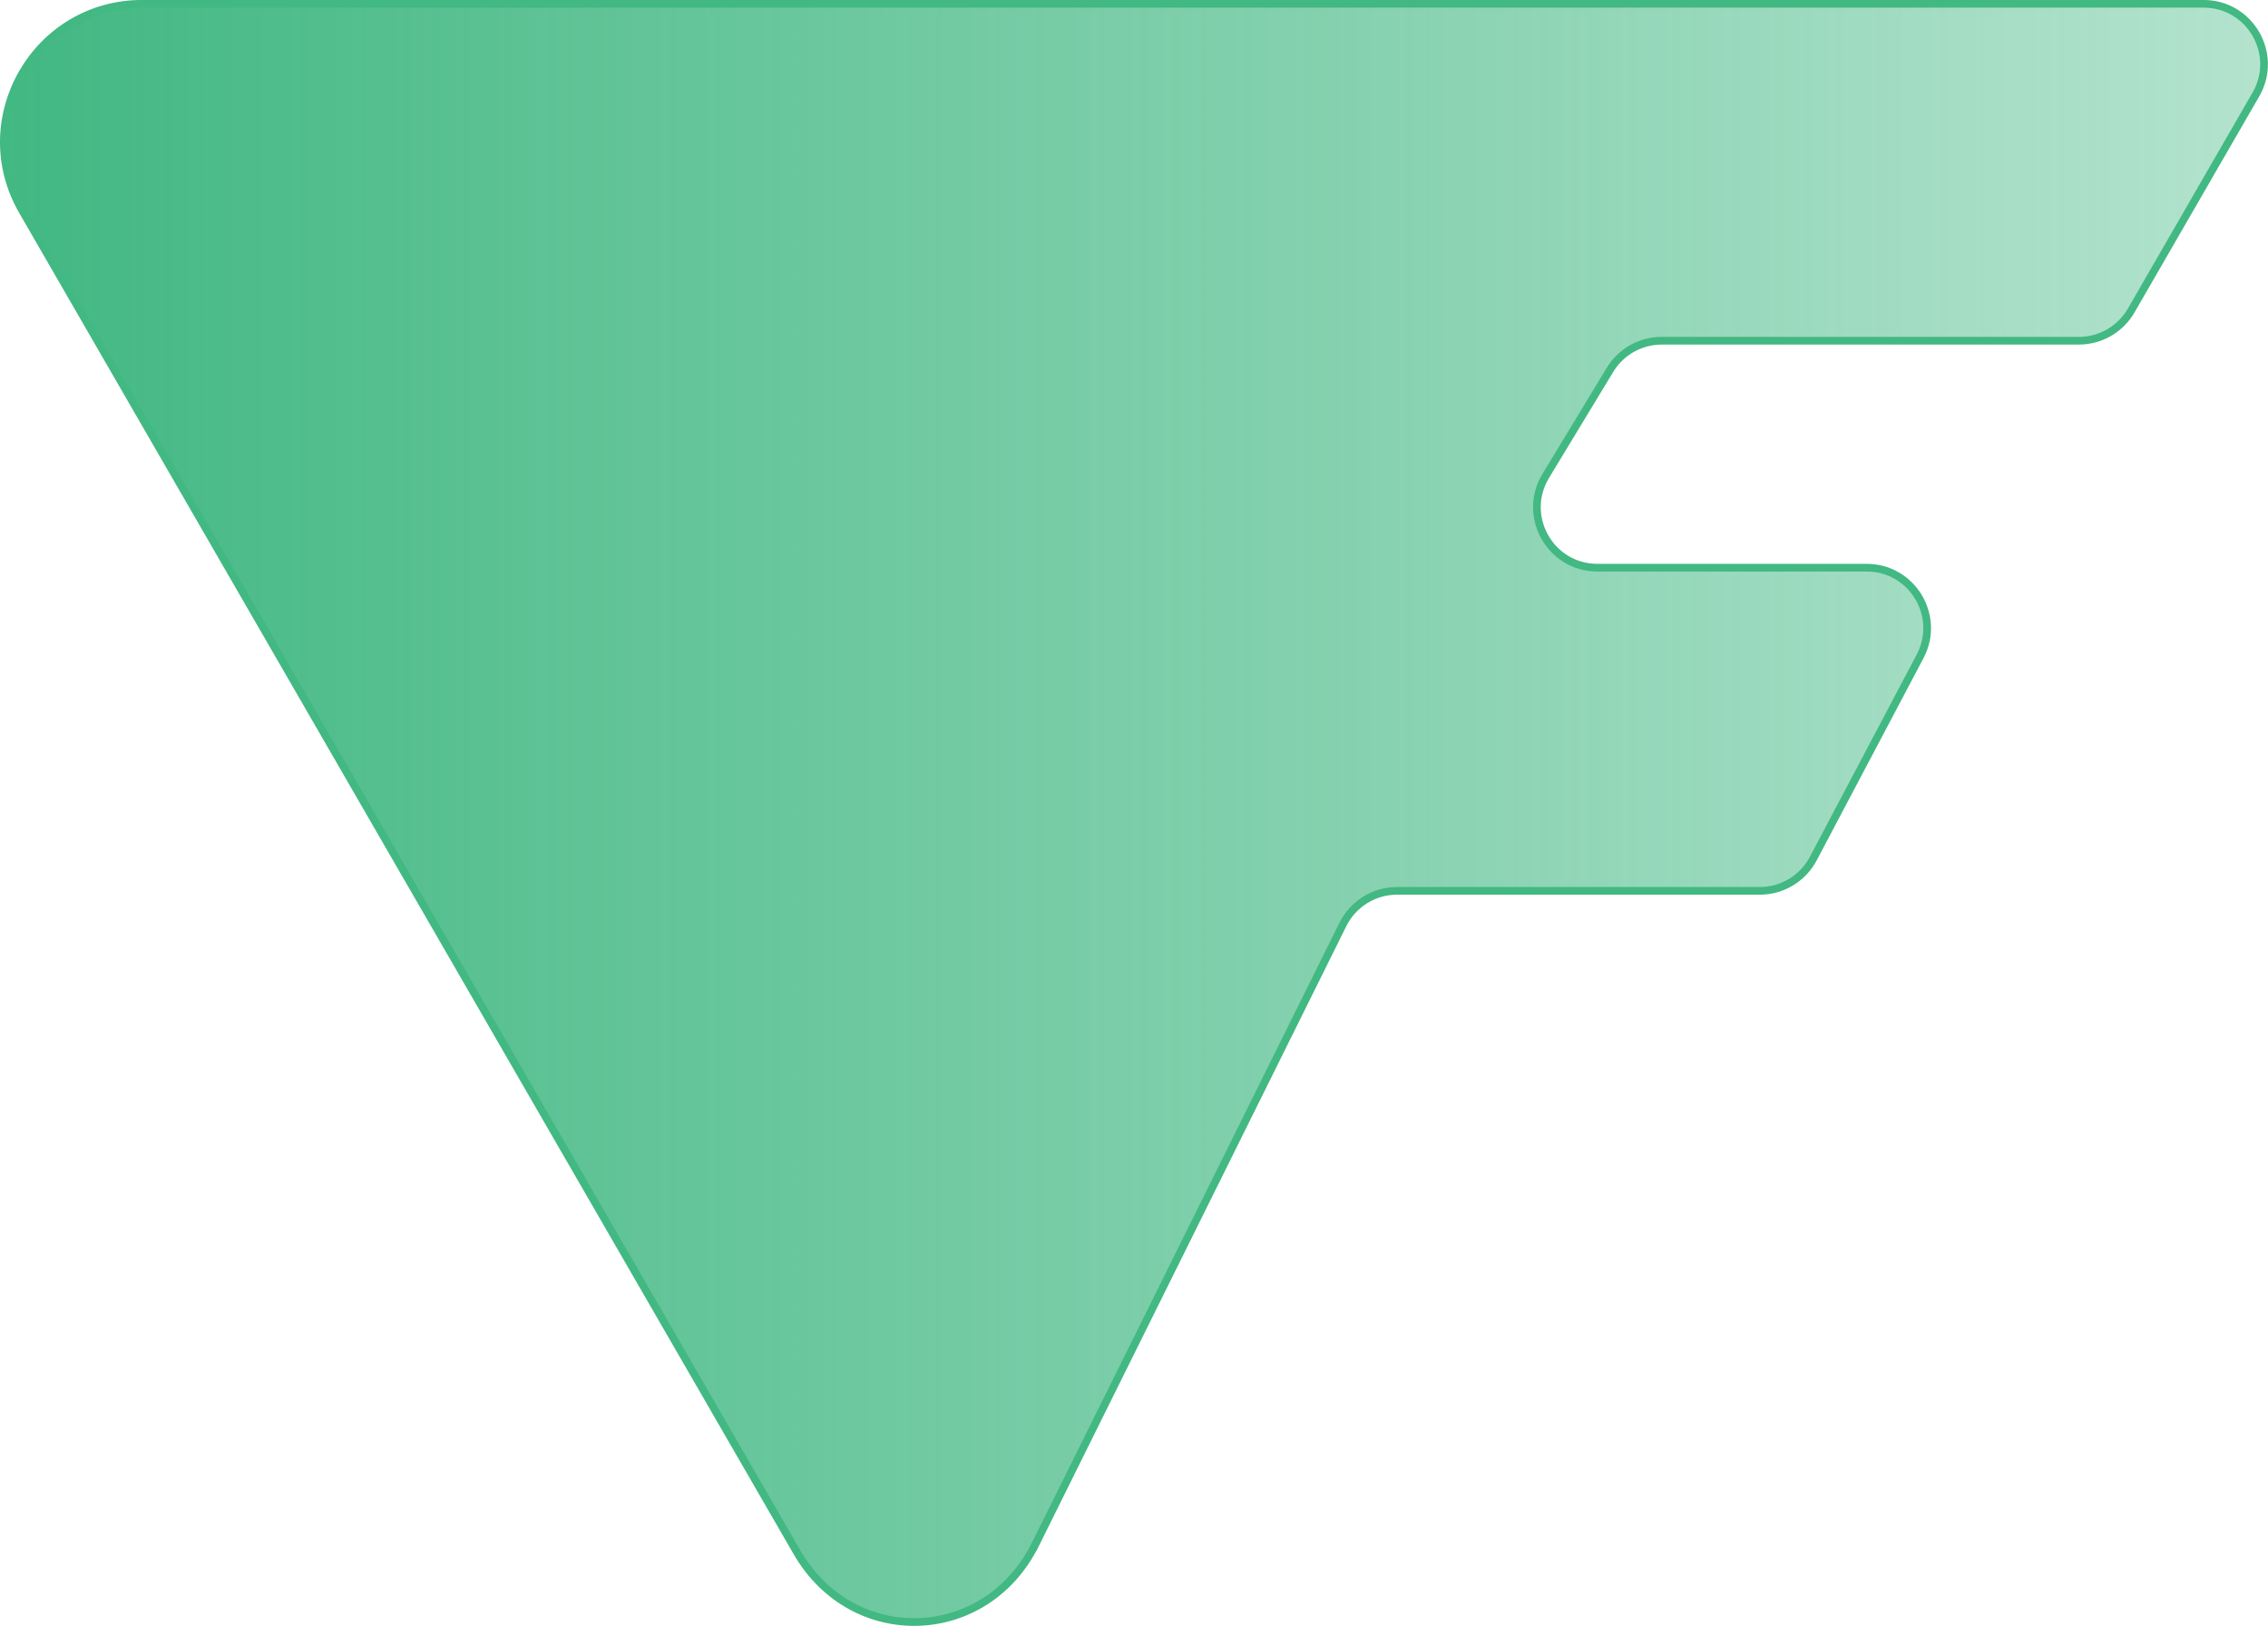
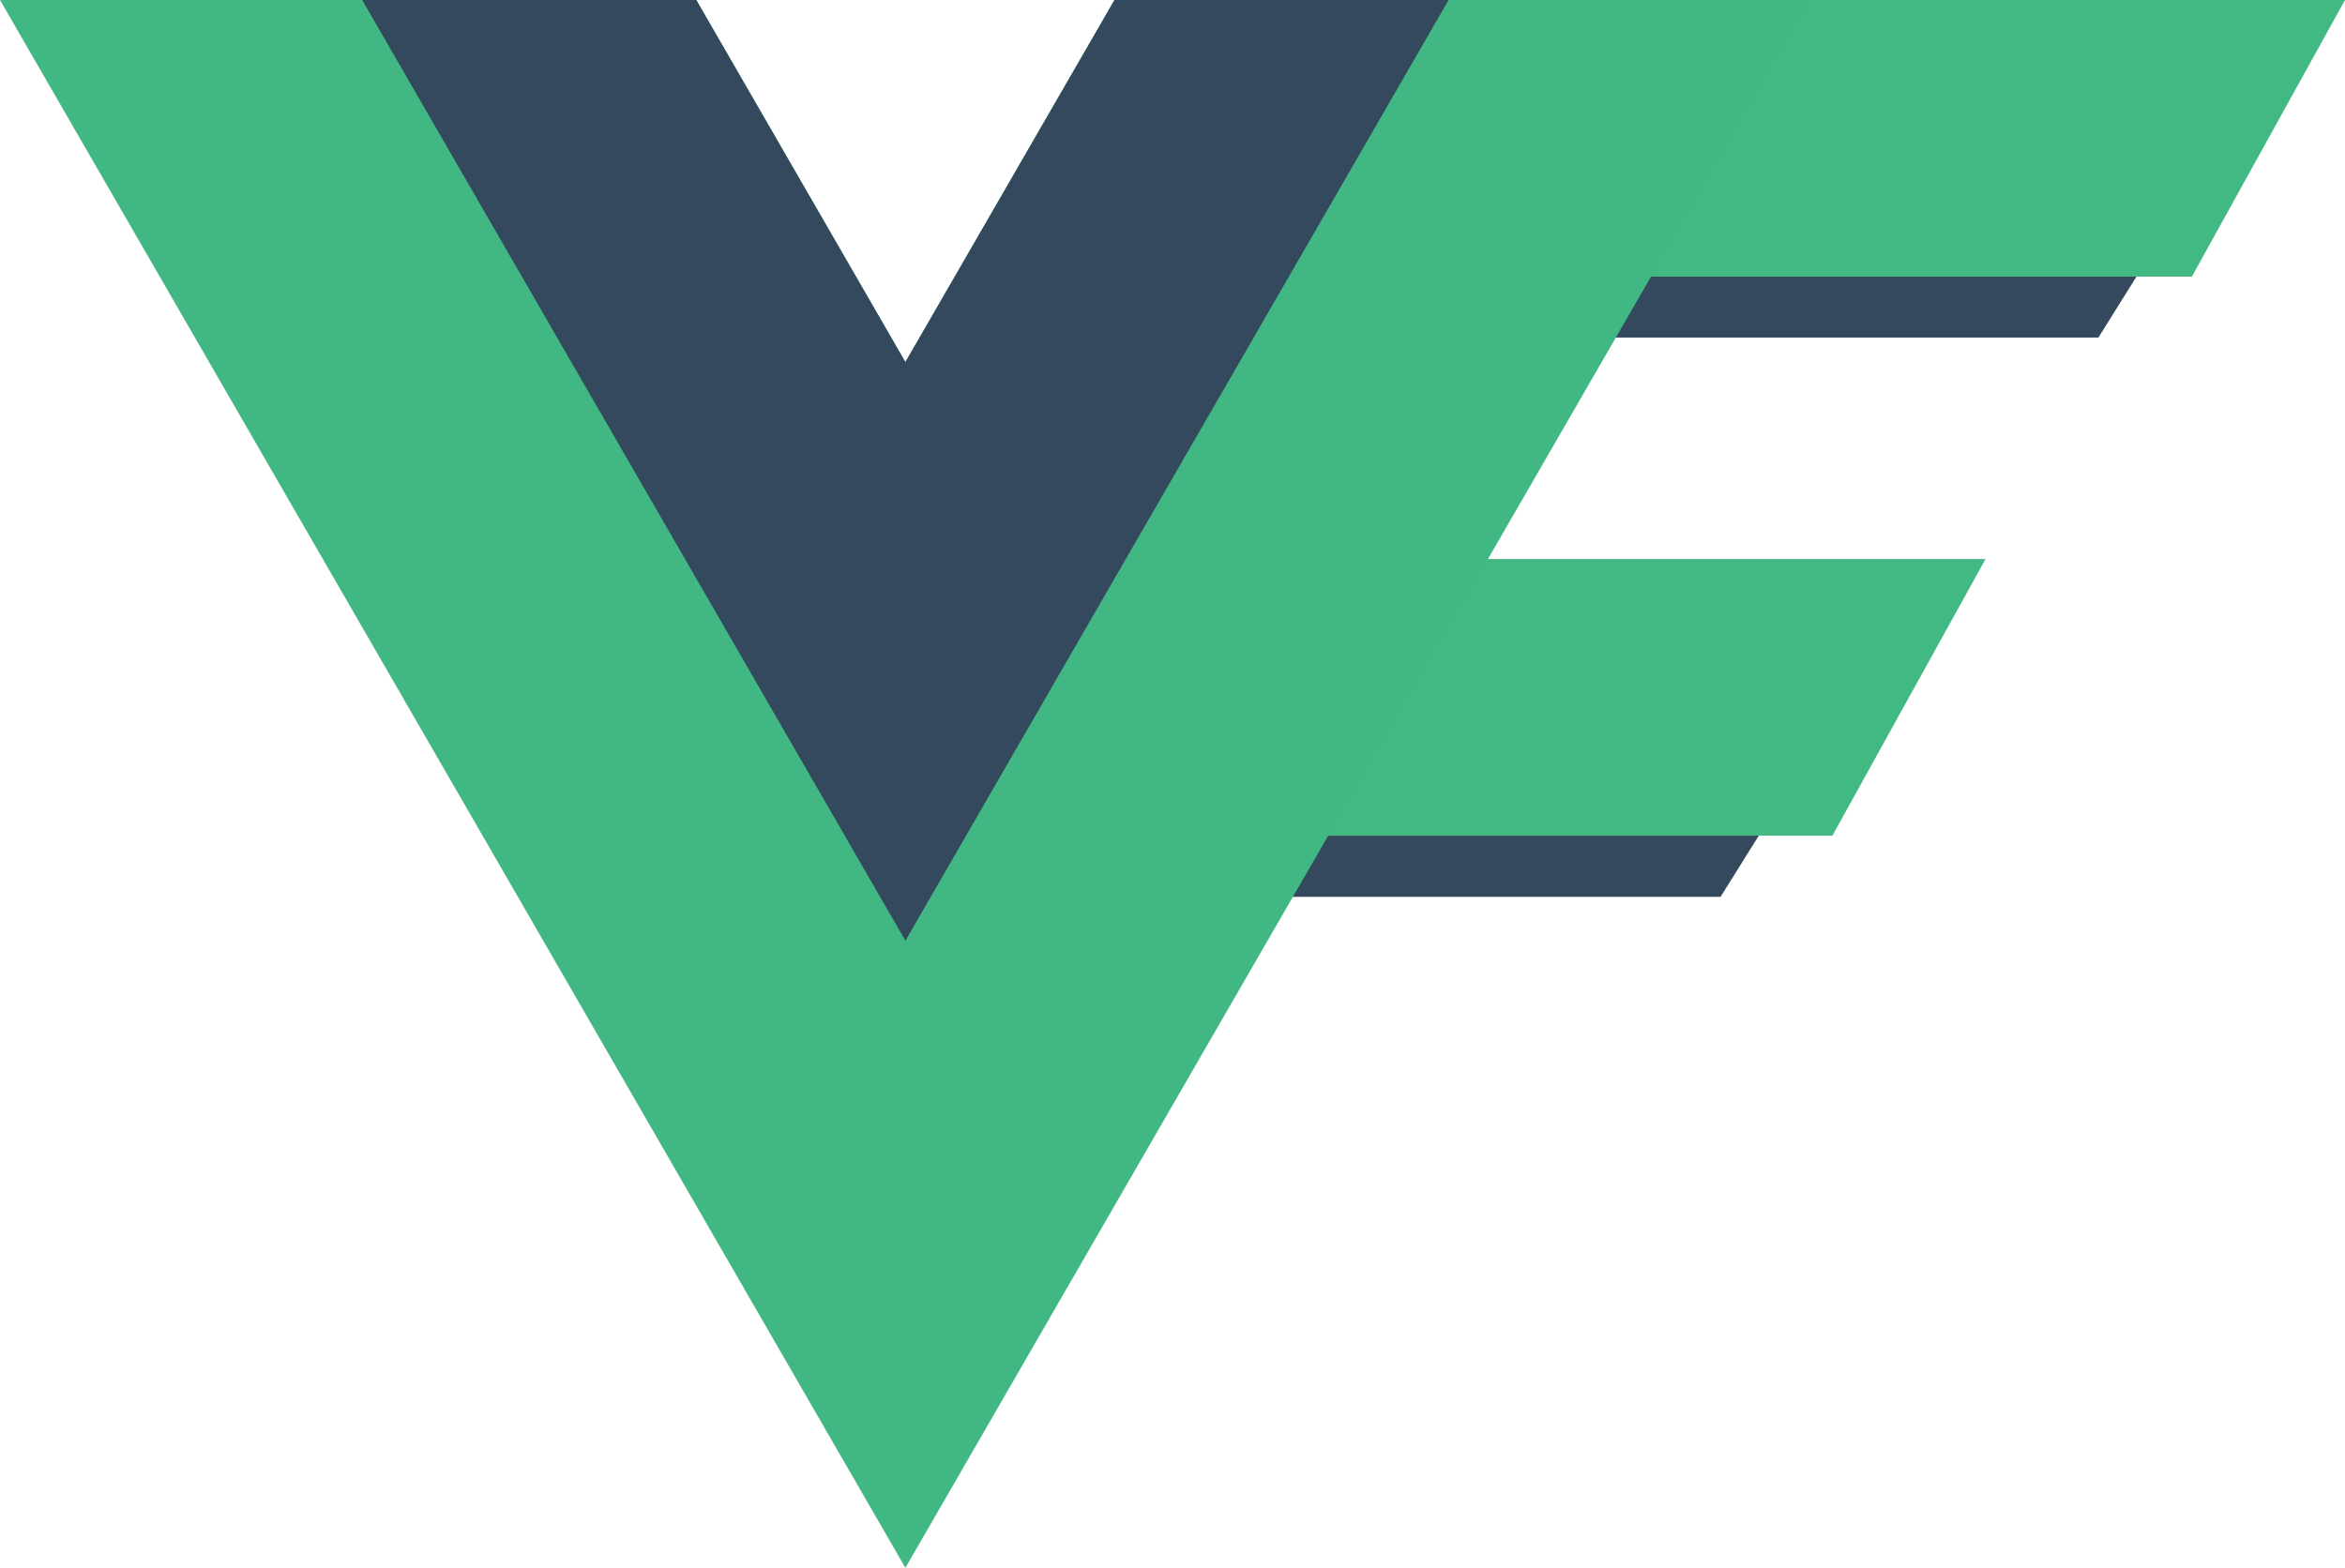
- <svg xmlns="http://www.w3.org/2000/svg" viewBox="0 0 590.32 423.12">
-   <linearGradient id="a" gradientUnits="userSpaceOnUse" x1="1" x2="589.32" y1="211.56" y2="211.56">
-     <stop offset="0" stop-color="#42b883" />
-     <stop offset="1" stop-color="#42b883" stop-opacity=".4" />
-   </linearGradient>
-   <path d="m269.48 401.93c26.68-53.79 53.37-107.57 80.05-161.36 2.66-5.35 8.11-8.74 14.09-8.74h94.43c5.83 0 11.18-3.23 13.91-8.38l27.81-52.65c5.53-10.47-2.06-23.07-13.91-23.07h-70.08c-12.26 0-19.8-13.4-13.45-23.88l16.72-27.6c2.85-4.7 7.95-7.58 13.45-7.58h108.59c5.62 0 10.81-3 13.62-7.86l32.46-56.23c6.05-10.48-1.51-23.59-13.62-23.59h-536.54c-27.68 0-44.98 29.97-31.14 53.94 67.19 116.34 134.38 232.68 201.56 349.01 14.51 25.12 49.15 23.96 62.04-2.02z" fill="url(#a)" stroke="#42b883" stroke-miterlimit="10" stroke-width="2" />
+ <svg xmlns="http://www.w3.org/2000/svg" id="Layer_2" data-name="Layer 2" viewBox="0 0 821.98 549.69">
+   <defs>
+     <style>
+       .cls-1 {
+         fill: #34495e;
+       }
+ 
+       .cls-1, .cls-2, .cls-3 {
+         stroke-width: 0px;
+       }
+ 
+       .cls-2 {
+         fill: #42b883;
+       }
+ 
+       .cls-3 {
+         fill: #41b883;
+       }
+     </style>
+   </defs>
+   <g id="Layer_1-2" data-name="Layer 1">
+     <g>
+       <g>
+         <polygon class="cls-1" points="658.92 225.08 405.98 225.08 405.98 314.44 603.09 314.44 658.92 225.08" />
+         <polygon class="cls-2" points="695.98 196 346.98 196 346.98 293 642.29 293 695.98 196" />
+         <polygon class="cls-1" points="791.38 29 538.44 29 538.44 118.35 735.54 118.35 791.38 29" />
+         <polygon class="cls-2" points="821.98 0 472.98 0 472.98 97 768.29 97 821.98 0" />
+       </g>
+       <g>
+         <path class="cls-3" d="M390.65,0l-73.29,126.94L244.07,0H0l317.36,549.69L634.72,0h-244.07Z" />
+         <path class="cls-1" d="M390.65,0l-73.29,126.94L244.07,0h-117.12l190.42,329.81L507.77,0h-117.12Z" />
+       </g>
+     </g>
+   </g>
</svg>
